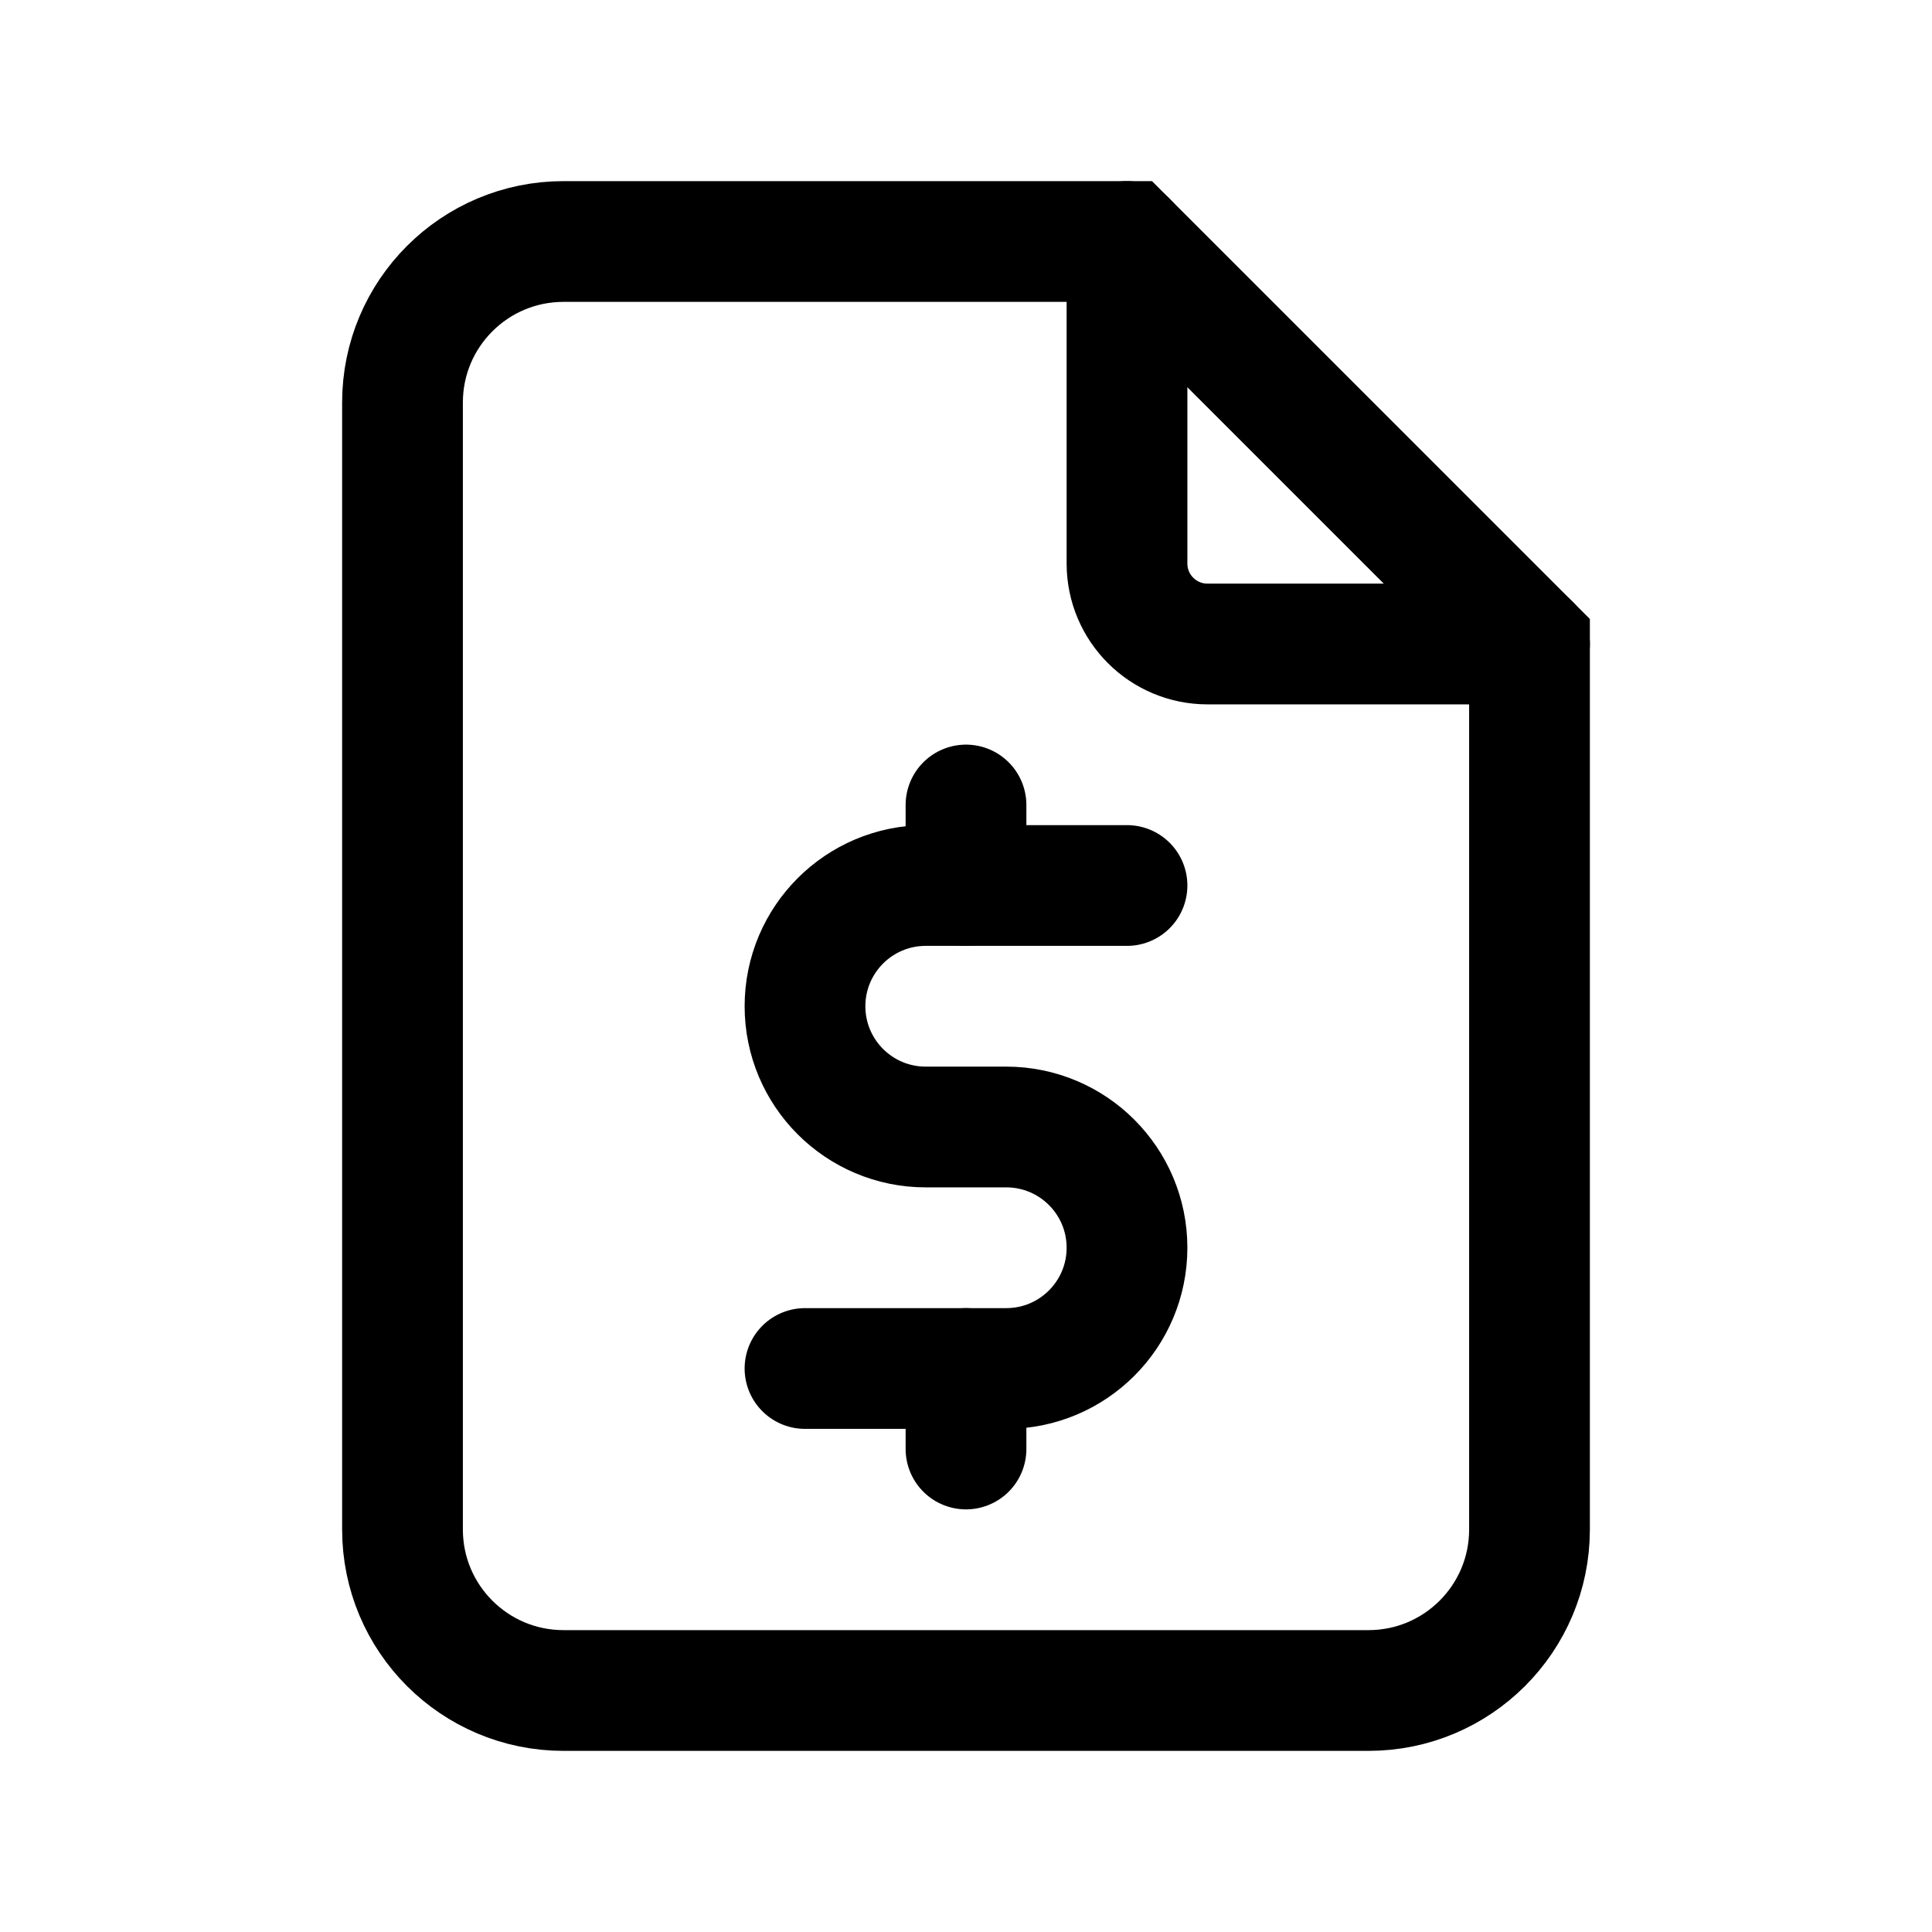
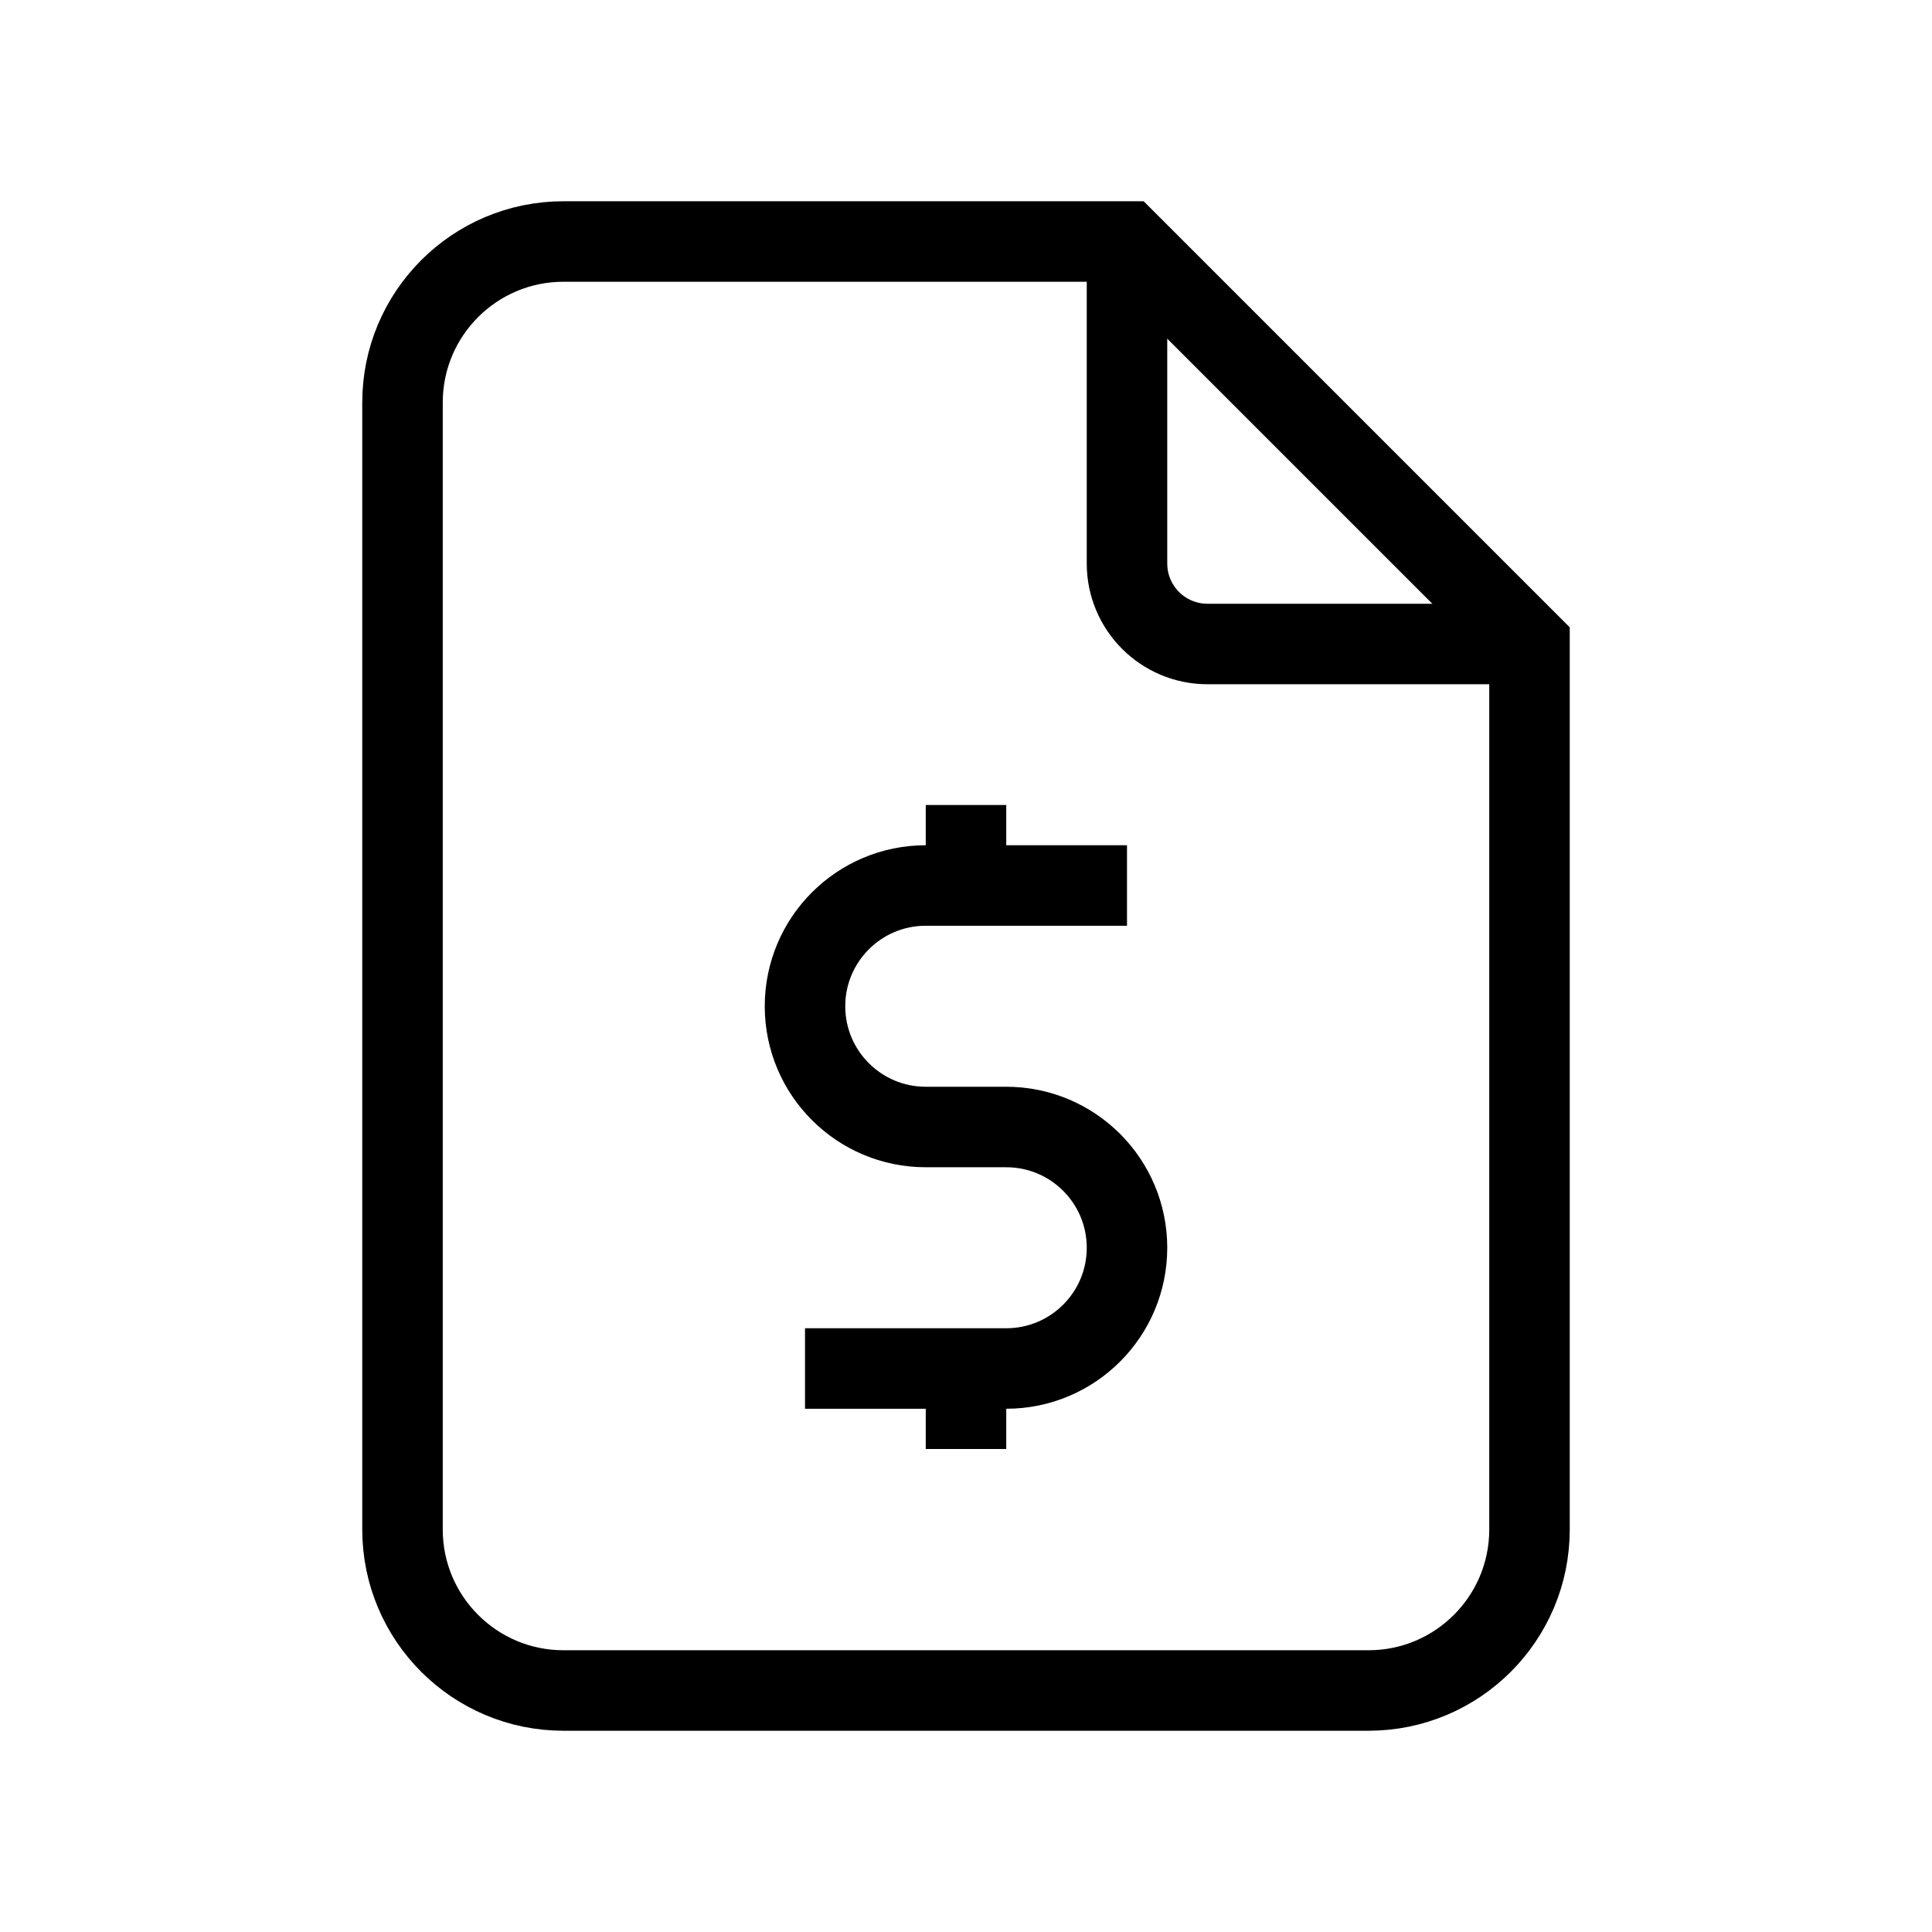
- <svg xmlns="http://www.w3.org/2000/svg" className="icon icon-tabler icon-tabler-file-dollar" width="24" height="24" viewBox="0 0 24 24" stroke-width="1.5" stroke="currentColor" fill="none" stroke-linecap="round" strokeLinejoin="round">
+ <svg xmlns="http://www.w3.org/2000/svg" className="icon icon-tabler icon-tabler-file-dollar" width="24" height="24" viewBox="0 0 24 24" strokeWidth="1.5" stroke="currentColor" fill="none" strokeLinecap="round" strokeLinejoin="round">
  <path stroke="none" d="M0 0h24v24H0z" fill="none" />
  <path d="M14 3v4a1 1 0 0 0 1 1h4" />
  <path d="M17 21h-10a2 2 0 0 1 -2 -2v-14a2 2 0 0 1 2 -2h7l5 5v11a2 2 0 0 1 -2 2z" />
  <path d="M14 11h-2.5a1.5 1.5 0 0 0 0 3h1a1.5 1.5 0 0 1 0 3h-2.5" />
  <path d="M12 17v1m0 -8v1" />
</svg>
